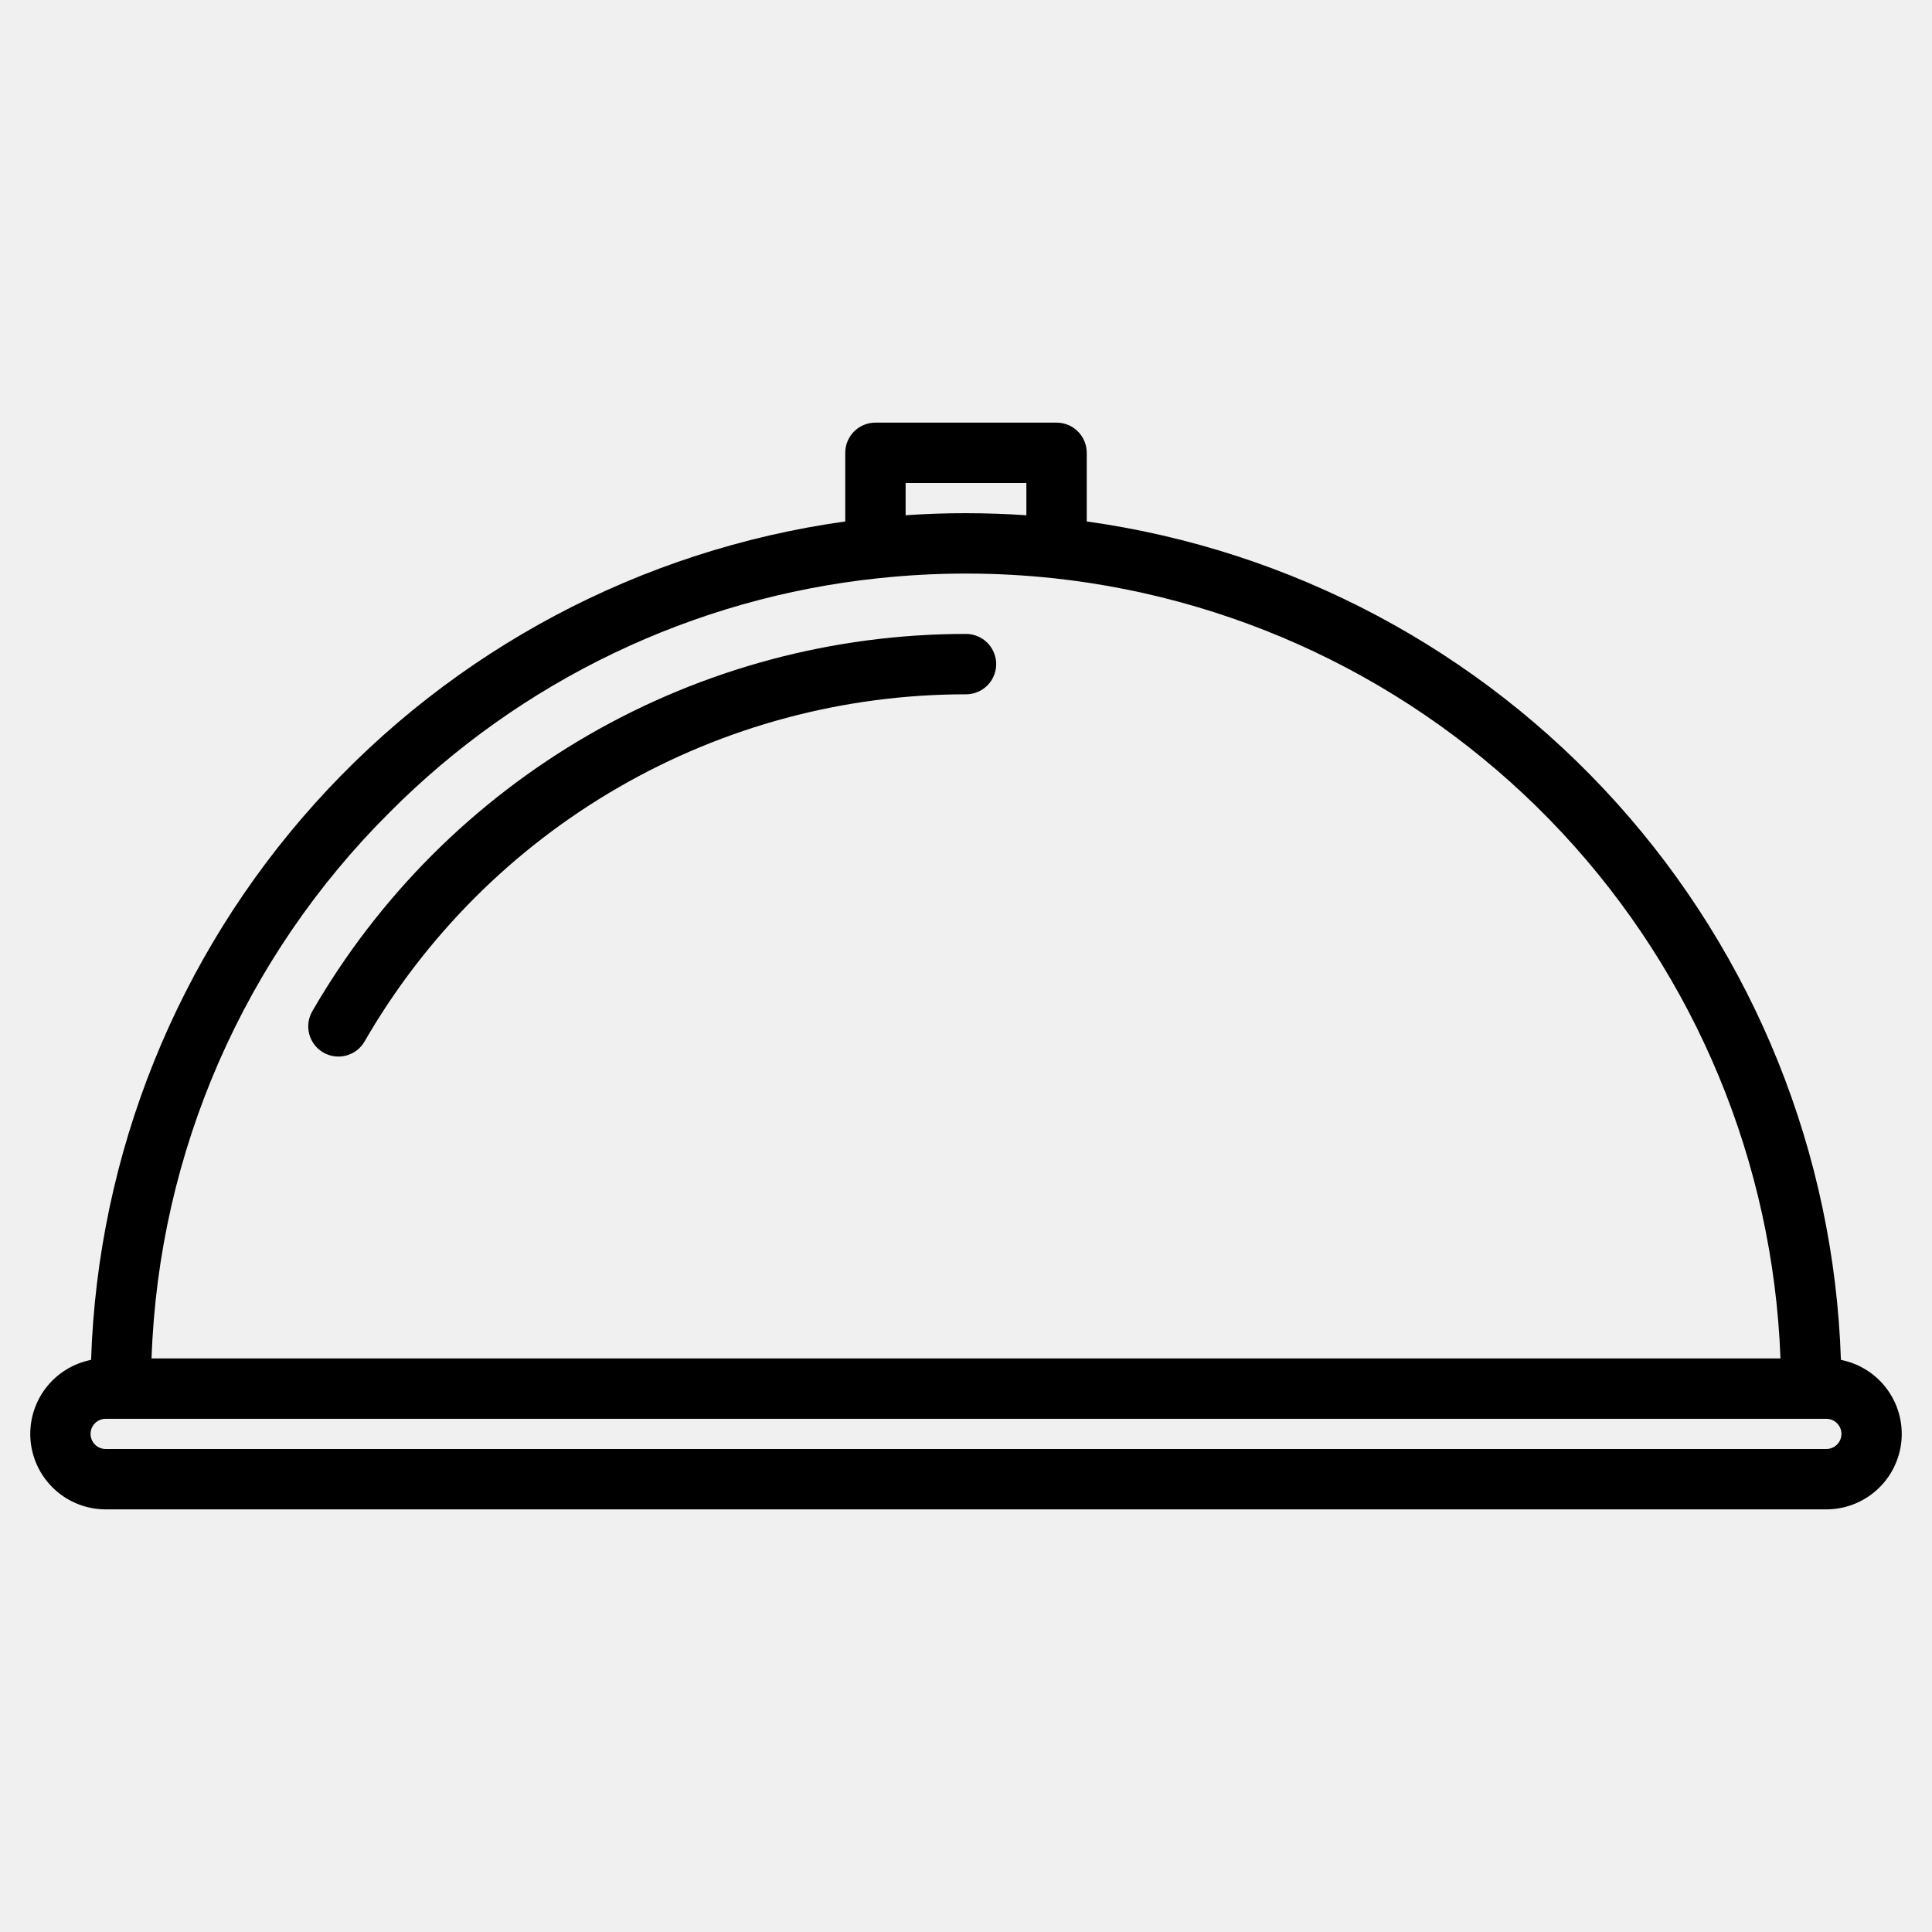
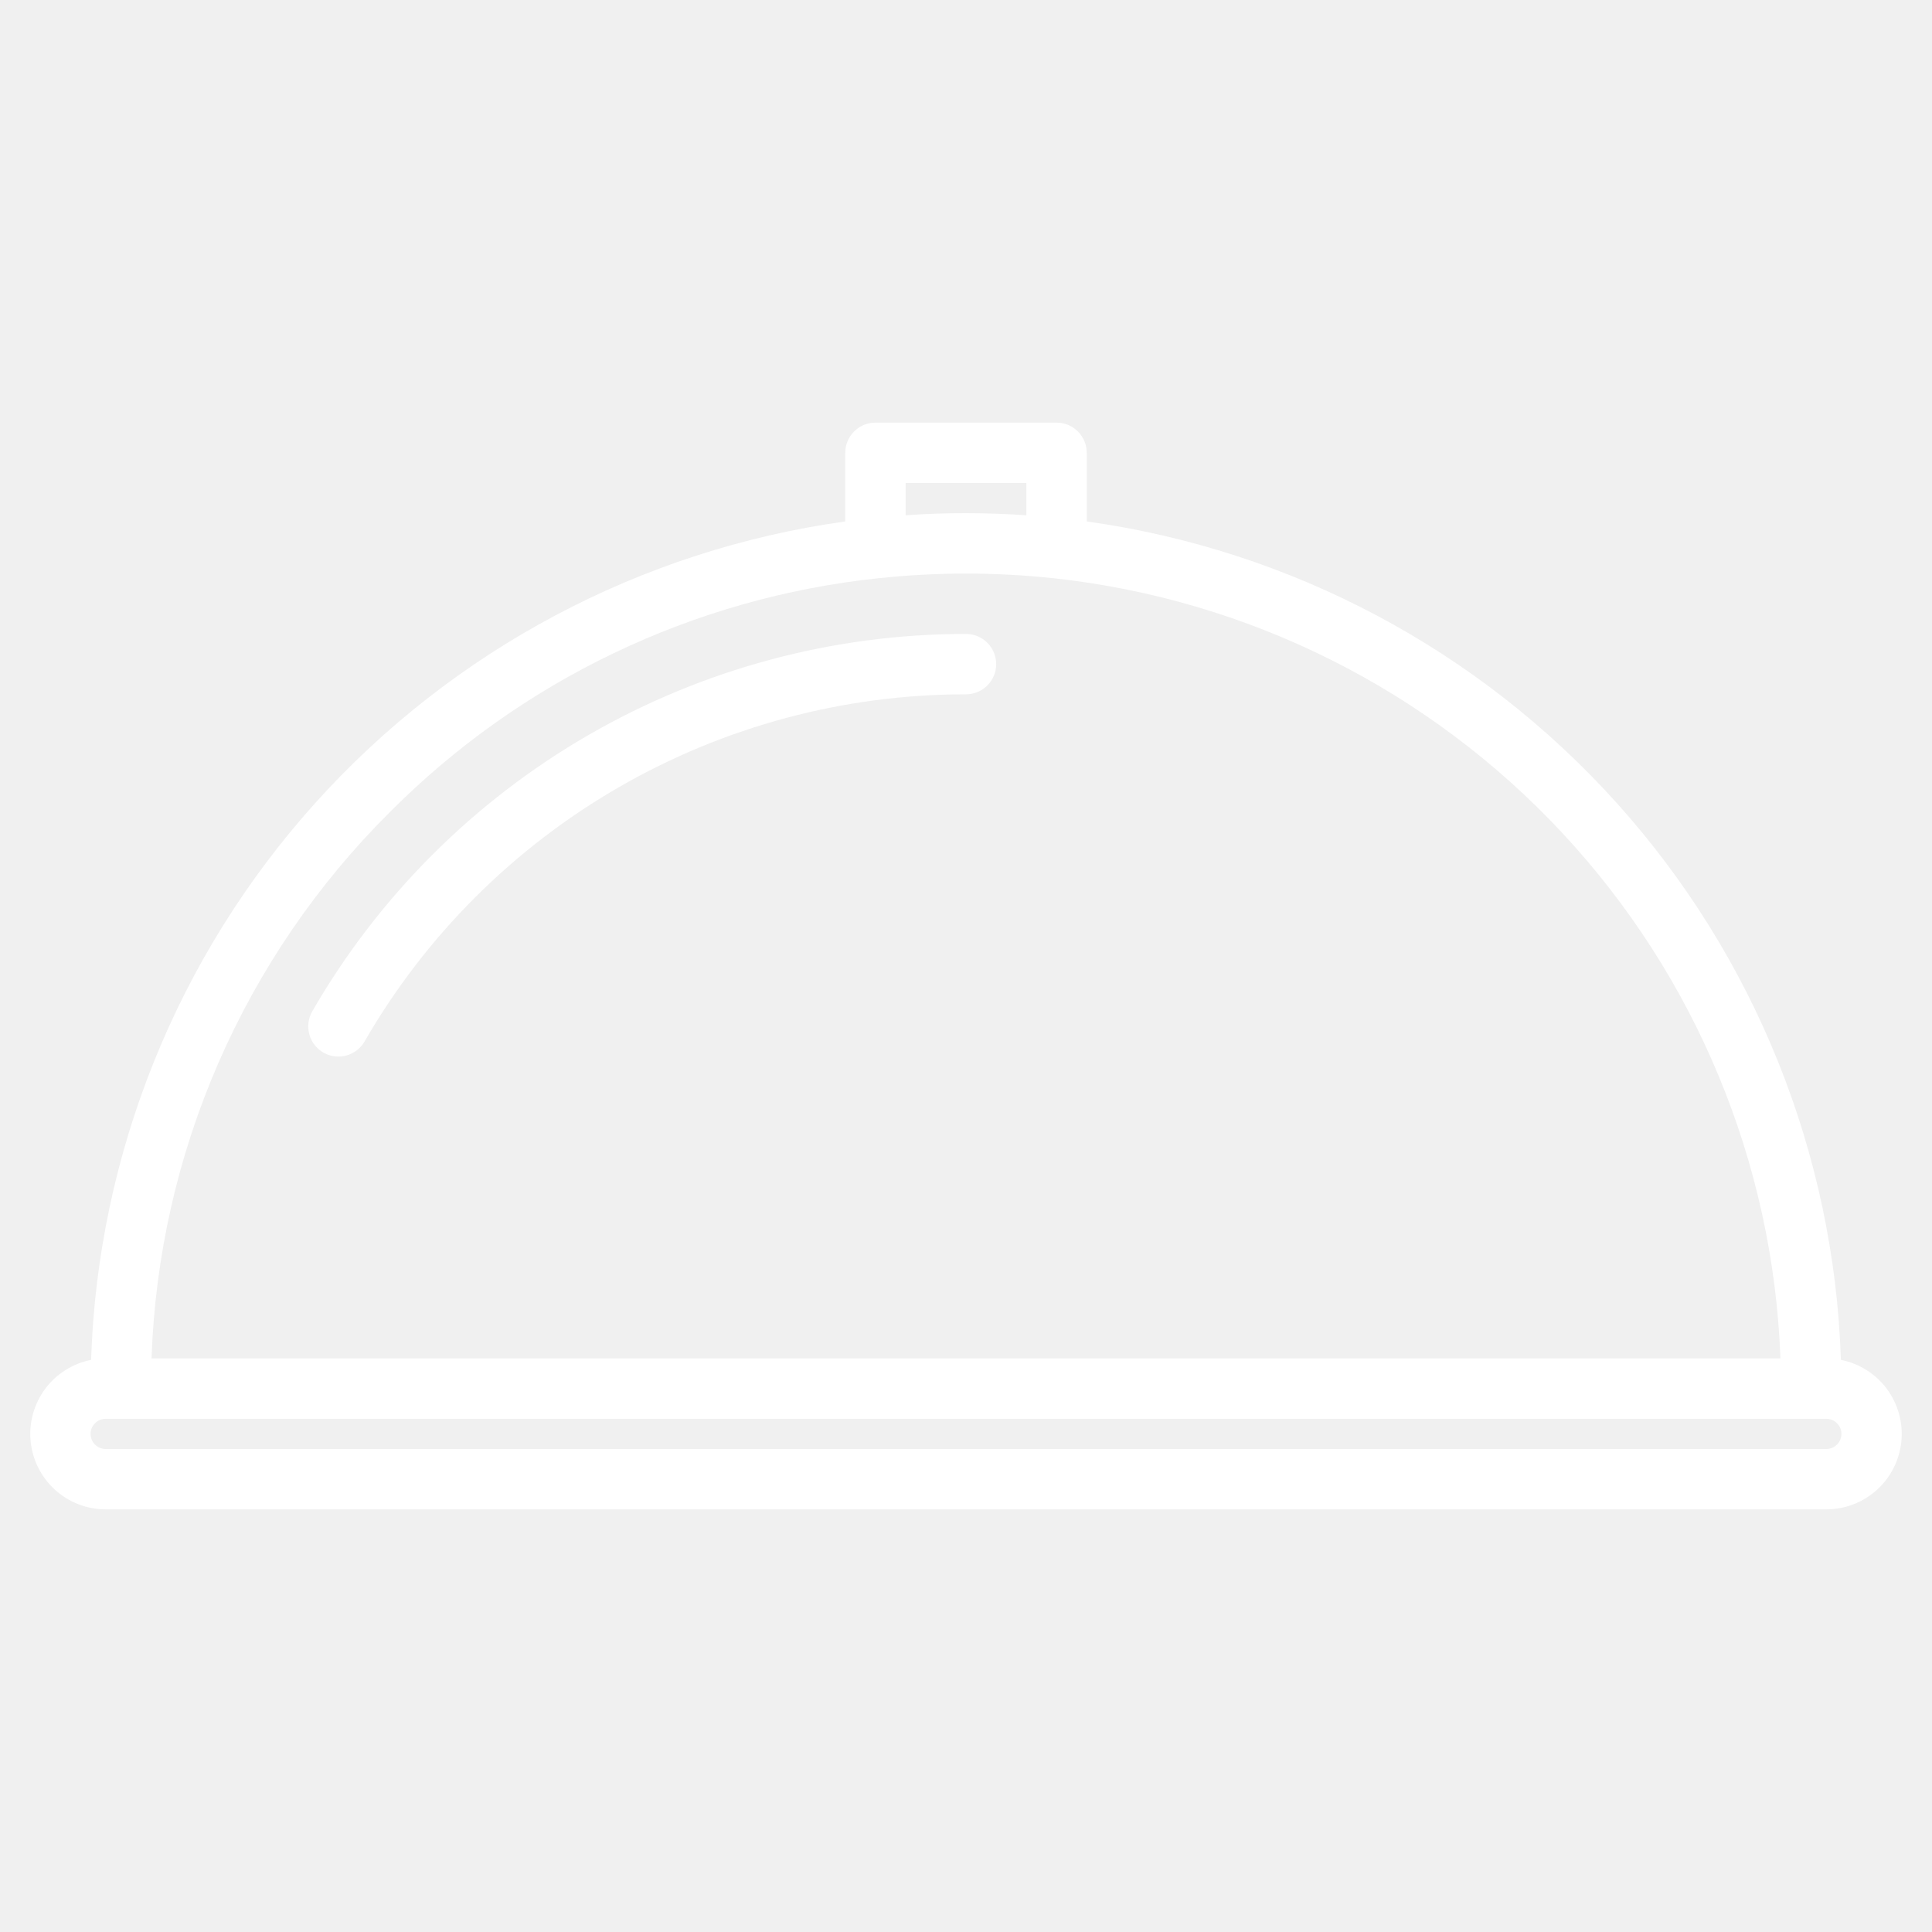
- <svg xmlns="http://www.w3.org/2000/svg" width="136" height="136" viewBox="0 0 136 136" fill="none">
-   <path d="M129.588 95.726C129.111 81.21 123.524 67.329 113.811 56.531C104.098 45.733 90.884 38.712 76.5 36.707V31.875C76.5 31.311 76.276 30.771 75.878 30.372C75.479 29.974 74.939 29.75 74.375 29.75H61.625C61.062 29.75 60.521 29.974 60.122 30.372C59.724 30.771 59.5 31.311 59.5 31.875V36.707C45.116 38.712 31.902 45.733 22.189 56.531C12.476 67.329 6.889 81.21 6.412 95.726C5.118 95.982 3.966 96.71 3.179 97.768C2.392 98.827 2.028 100.14 2.155 101.453C2.283 102.765 2.895 103.983 3.871 104.87C4.847 105.757 6.119 106.249 7.438 106.25H128.563C129.881 106.249 131.153 105.757 132.129 104.87C133.105 103.983 133.717 102.765 133.845 101.453C133.973 100.14 133.608 98.827 132.821 97.768C132.034 96.71 130.882 95.982 129.588 95.726ZM63.75 34H72.25V36.271C70.842 36.175 69.426 36.127 68 36.125C66.575 36.123 65.158 36.172 63.75 36.271V34ZM27.431 57.178C36.662 47.897 48.809 42.079 61.827 40.704C61.84 40.704 61.851 40.702 61.861 40.702C65.942 40.266 70.058 40.266 74.139 40.702C74.149 40.702 74.16 40.704 74.173 40.704C87.875 42.188 100.585 48.555 109.979 58.639C119.373 68.724 124.823 81.853 125.333 95.625H10.668C11.163 81.144 17.157 67.396 27.431 57.178ZM128.563 102H7.438C7.156 102 6.886 101.888 6.686 101.689C6.487 101.49 6.375 101.219 6.375 100.938C6.375 100.656 6.487 100.385 6.686 100.186C6.886 99.987 7.156 99.875 7.438 99.875H128.563C128.844 99.875 129.115 99.987 129.314 100.186C129.513 100.385 129.625 100.656 129.625 100.938C129.625 101.219 129.513 101.49 129.314 101.689C129.115 101.888 128.844 102 128.563 102Z" fill="black" />
-   <path d="M22.759 74.09C23 74.229 23.267 74.32 23.544 74.357C23.82 74.393 24.102 74.375 24.371 74.303C24.641 74.231 24.893 74.107 25.115 73.937C25.337 73.767 25.523 73.556 25.662 73.314C29.951 65.881 36.122 59.709 43.555 55.418C50.987 51.128 59.418 48.871 68 48.875C68.564 48.875 69.104 48.651 69.503 48.253C69.901 47.854 70.125 47.314 70.125 46.75C70.125 46.186 69.901 45.646 69.503 45.247C69.104 44.849 68.564 44.625 68 44.625C58.673 44.621 49.509 47.074 41.431 51.737C33.353 56.4 26.646 63.108 21.983 71.186C21.844 71.427 21.753 71.694 21.716 71.971C21.68 72.248 21.698 72.529 21.77 72.798C21.842 73.068 21.966 73.321 22.136 73.542C22.305 73.764 22.517 73.95 22.759 74.09Z" fill="black" />
+ <svg xmlns="http://www.w3.org/2000/svg" width="120" height="120" viewBox="0 0 120 120" fill="none">
+   <path d="M114.342 84.464C113.922 71.656 108.992 59.408 100.422 49.88C91.851 40.353 80.192 34.158 67.5 32.388V28.125C67.5 27.628 67.302 27.151 66.951 26.799C66.599 26.448 66.122 26.25 65.625 26.25H54.375C53.878 26.25 53.401 26.448 53.049 26.799C52.697 27.151 52.5 27.628 52.5 28.125V32.388C39.808 34.158 28.148 40.353 19.578 49.88C11.008 59.408 6.078 71.656 5.658 84.464C4.516 84.69 3.499 85.332 2.805 86.266C2.111 87.2 1.789 88.359 1.902 89.517C2.015 90.675 2.554 91.75 3.416 92.532C4.277 93.315 5.399 93.749 6.562 93.75H113.437C114.601 93.749 115.723 93.315 116.584 92.532C117.446 91.75 117.985 90.675 118.098 89.517C118.211 88.359 117.889 87.2 117.195 86.266C116.501 85.332 115.484 84.69 114.342 84.464ZM56.25 30H63.75V32.004C62.508 31.919 61.258 31.877 60 31.875C58.742 31.873 57.492 31.916 56.25 32.004V30ZM24.204 50.452C32.349 42.262 43.066 37.128 54.553 35.916C54.565 35.916 54.574 35.913 54.584 35.913C58.184 35.529 61.816 35.529 65.416 35.913C65.426 35.913 65.435 35.916 65.447 35.916C77.537 37.225 88.751 42.842 97.04 51.74C105.329 60.639 110.138 72.223 110.587 84.375H9.412C9.85 71.598 15.139 59.467 24.204 50.452ZM113.437 90H6.562C6.314 90 6.075 89.901 5.9 89.725C5.724 89.55 5.625 89.311 5.625 89.062C5.625 88.814 5.724 88.575 5.9 88.4C6.075 88.224 6.314 88.125 6.562 88.125H113.437C113.686 88.125 113.925 88.224 114.1 88.4C114.276 88.575 114.375 88.814 114.375 89.062C114.375 89.311 114.276 89.55 114.1 89.725C113.925 89.901 113.686 90 113.437 90Z" fill="white" />
+   <path d="M20.081 65.373C20.294 65.496 20.53 65.576 20.774 65.609C21.018 65.641 21.266 65.625 21.504 65.562C21.742 65.498 21.965 65.388 22.16 65.239C22.356 65.089 22.52 64.902 22.643 64.689C26.427 58.13 31.872 52.684 38.431 48.899C44.988 45.113 52.428 43.122 60 43.125C60.497 43.125 60.974 42.928 61.326 42.576C61.677 42.224 61.875 41.747 61.875 41.25C61.875 40.753 61.677 40.276 61.326 39.924C60.974 39.572 60.497 39.375 60 39.375C51.77 39.372 43.685 41.536 36.557 45.65C29.429 49.764 23.511 55.683 19.397 62.811C19.274 63.024 19.194 63.26 19.161 63.504C19.129 63.748 19.145 63.996 19.209 64.234C19.272 64.472 19.382 64.695 19.532 64.89C19.681 65.086 19.868 65.25 20.081 65.373Z" fill="white" />
</svg>
